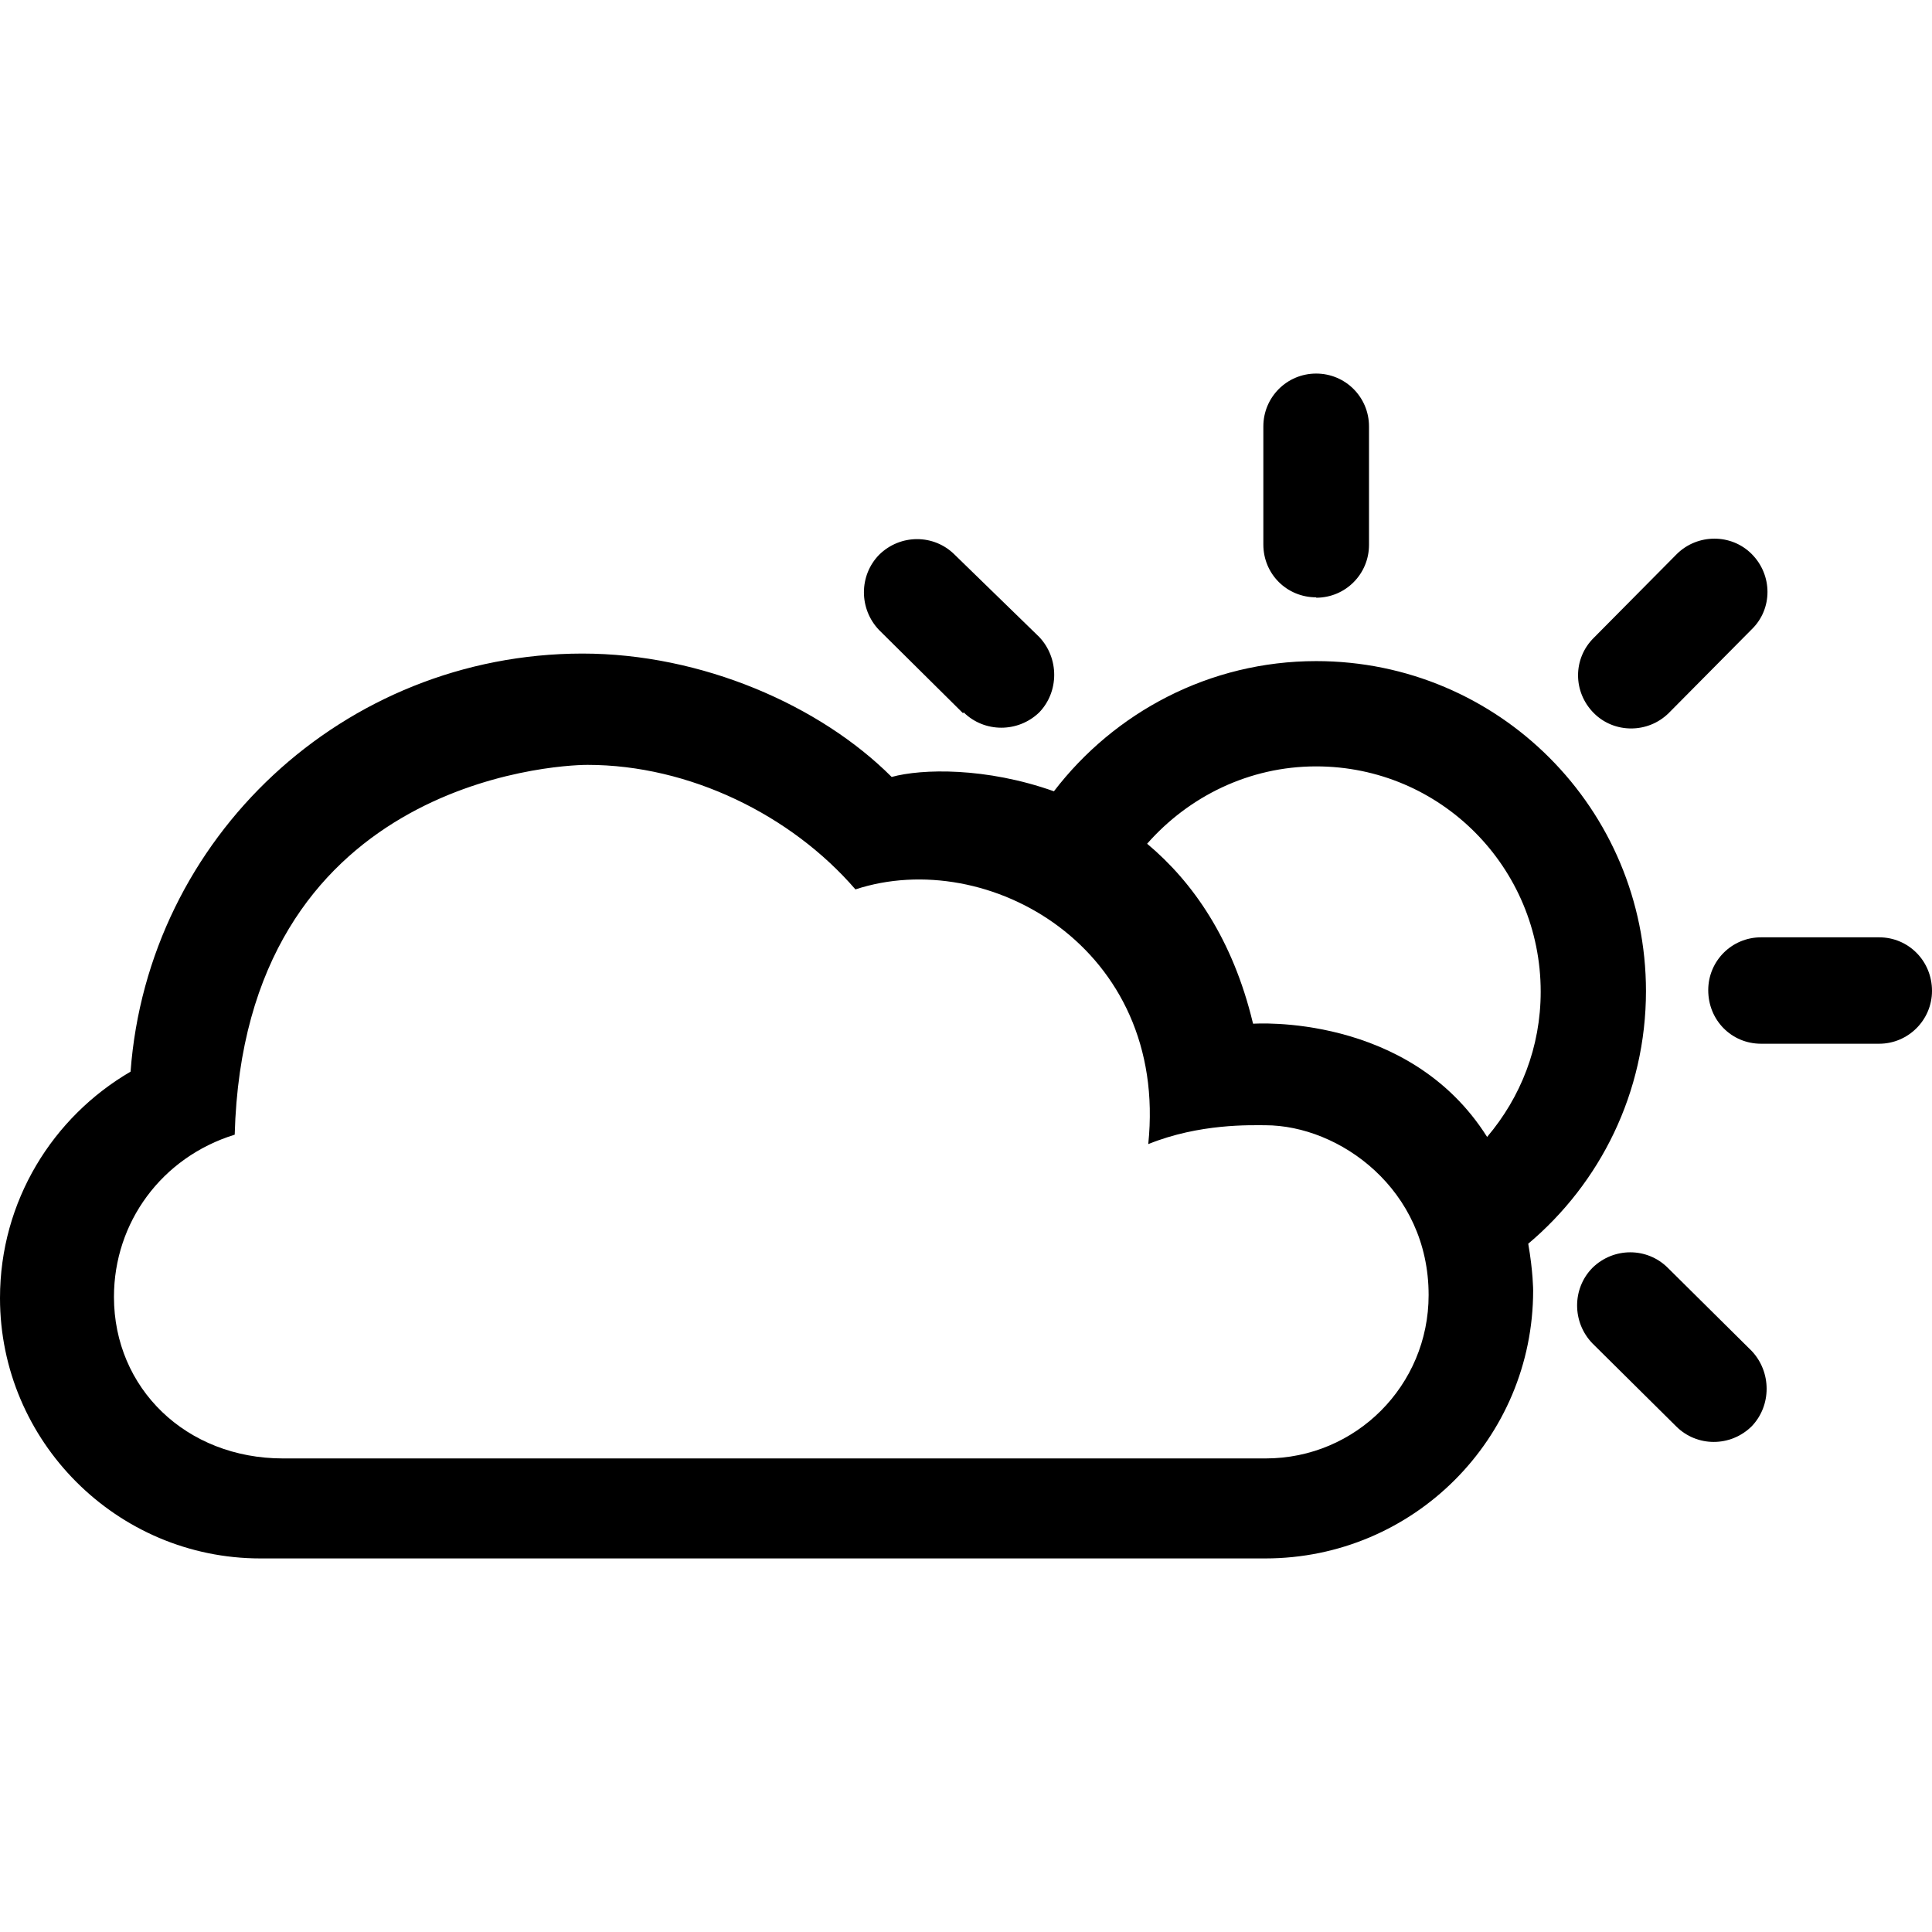
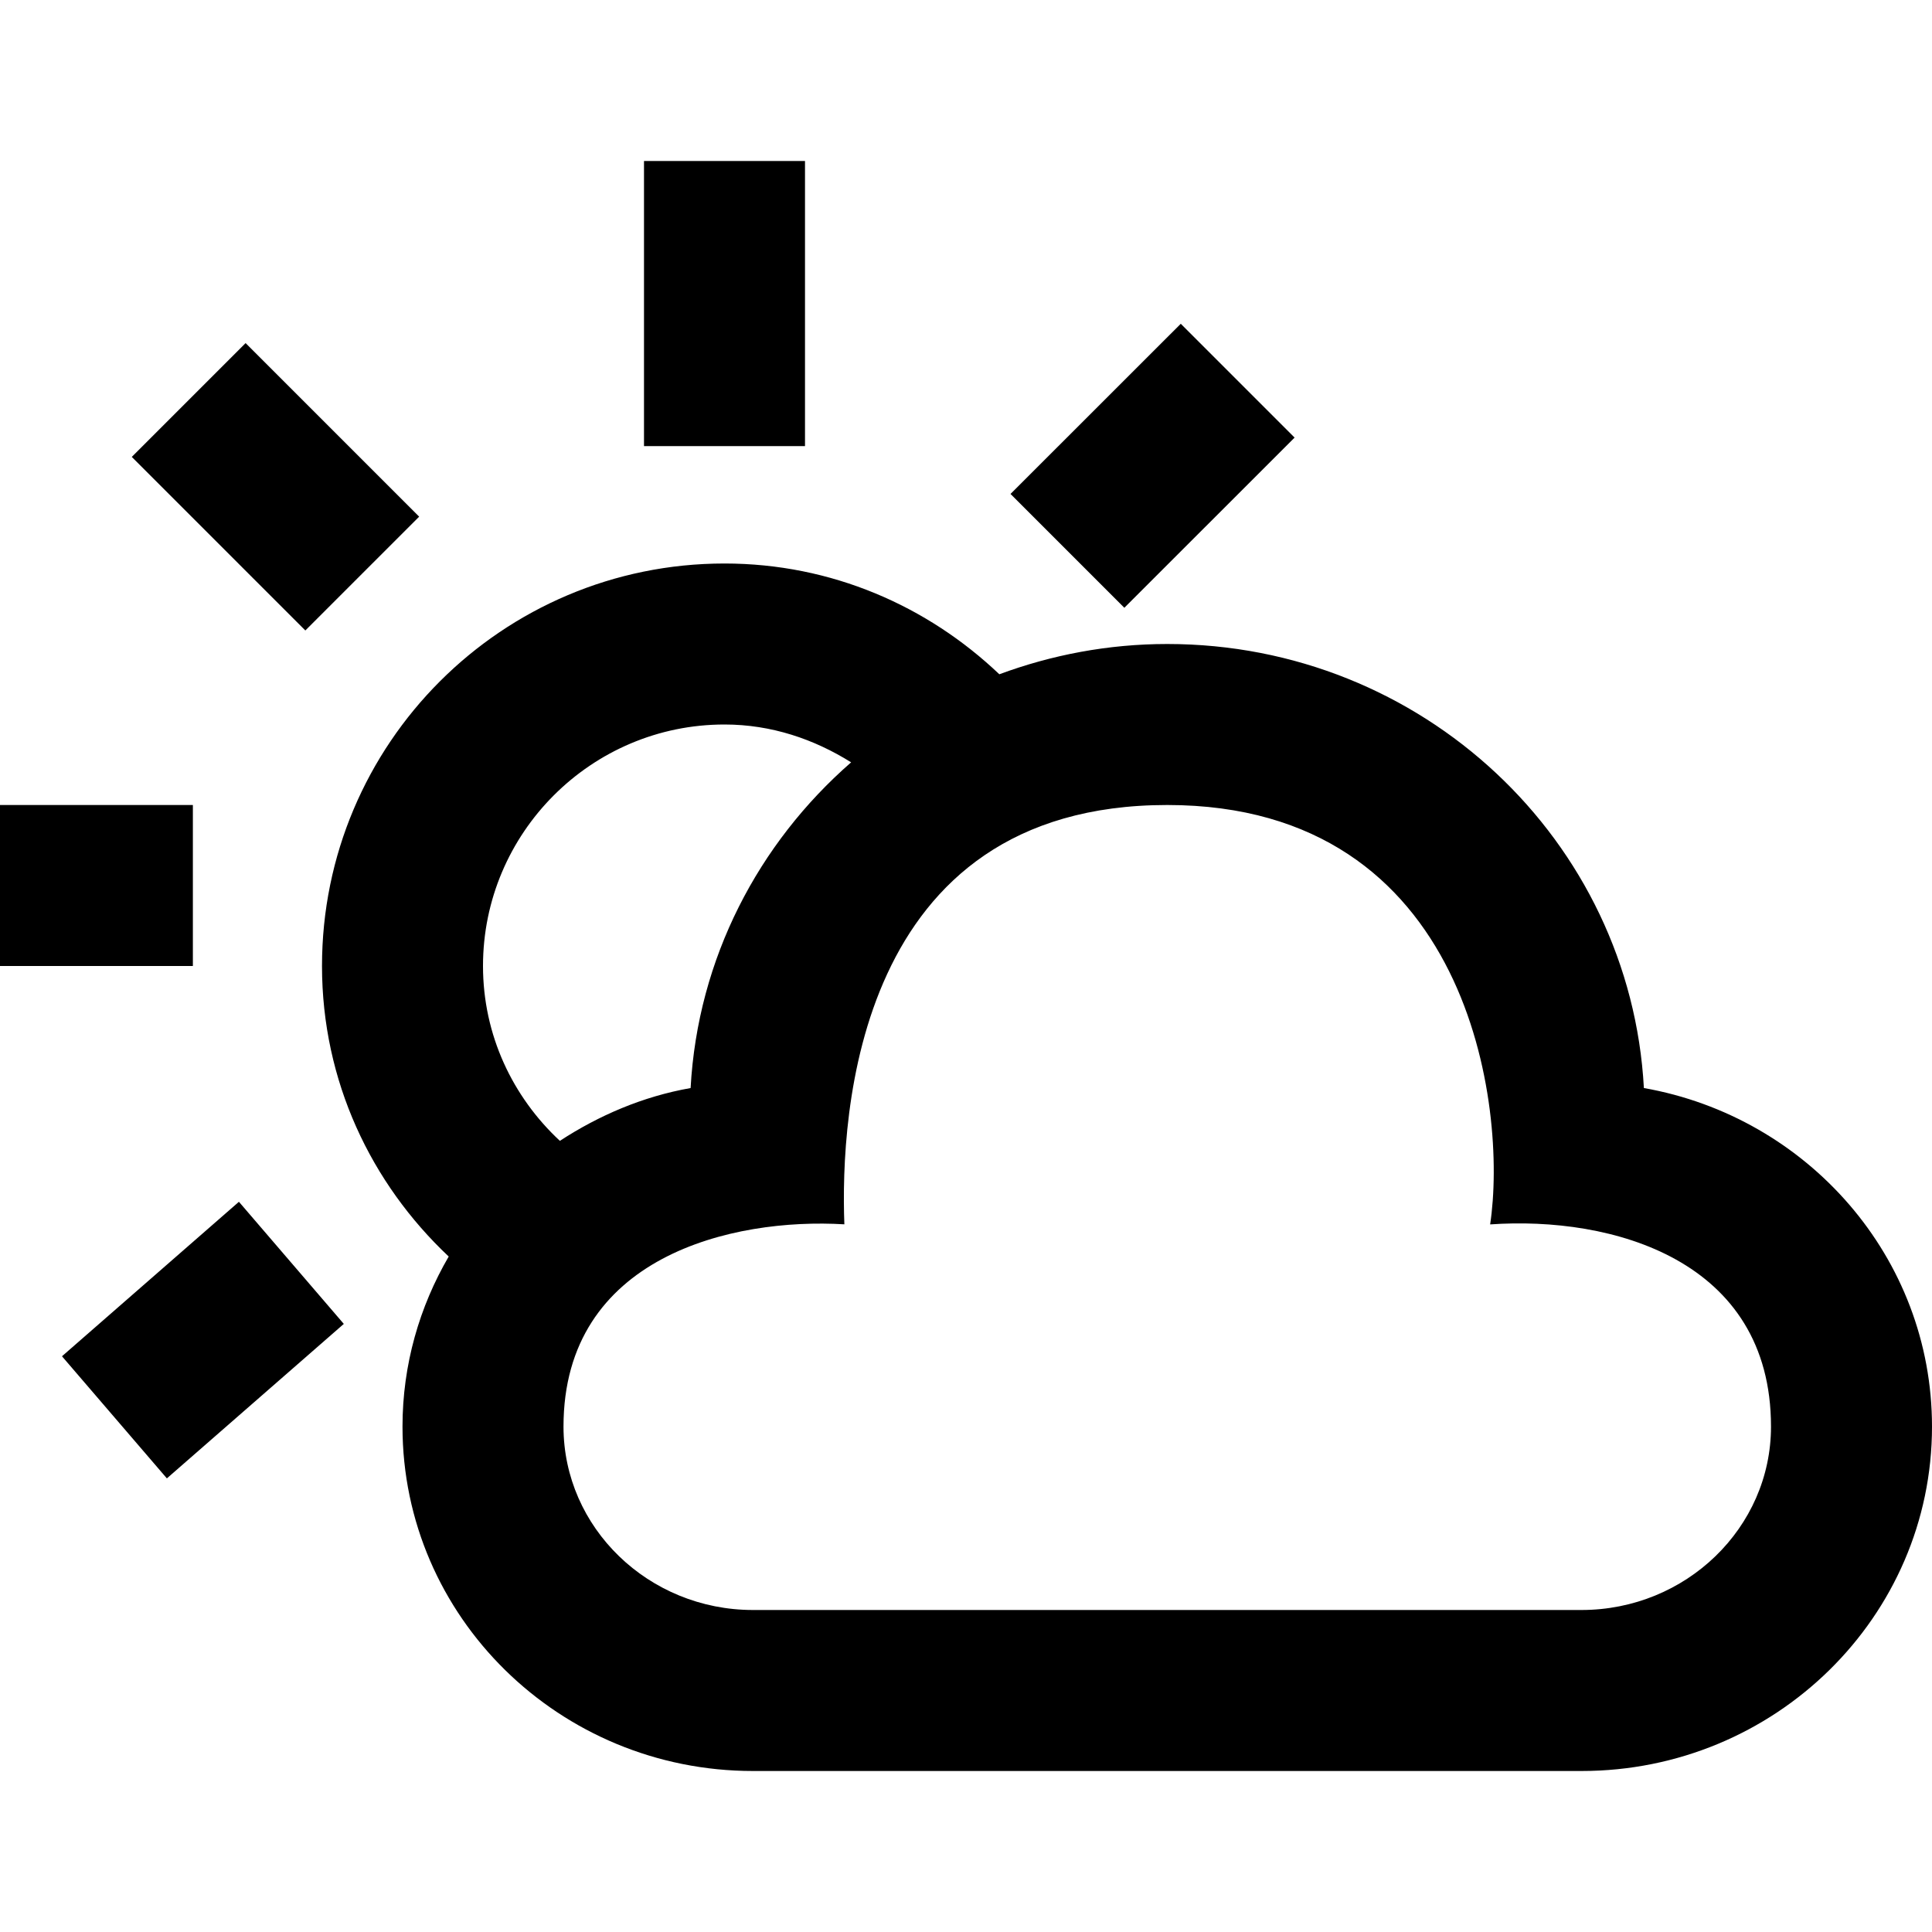
- <svg xmlns="http://www.w3.org/2000/svg" width="512" height="512" viewBox="0 0 512 512">
-   <path d="M348.8 158.4c7.8 0 14-6.3 14-14V113c0-7.7-6.2-14-14-14s-14 6.3-14 14v31.3c0 7.8 6.2 14 14 14zM255.4 188.8c5.5 5.4 14.4 5.4 20 0 5.3-5.5 5.3-14.4 0-20L253 147c-5.5-5.5-14.4-5.5-20 0-5.4 5.5-5.4 14.4 0 20l22.2 22zM442 336c-5.5-5.5-14.4-5.5-20 0-5.4 5.5-5.4 14.4 0 20l22.2 22c5.5 5.5 14.4 5.5 20 0 5.3-5.5 5.3-14.4 0-20L442 336zM498 248.4h-31.3c-7.8 0-14 6.3-14 14 0 8 6.2 14.2 14 14.2H498c7.7 0 14-6.3 14-14 0-8-6.3-14.2-14-14.2zM442.2 189l22-22.2c5.6-5.4 5.6-14.4 0-20-5.4-5.4-14.3-5.4-19.8 0l-22 22.2c-5.6 5.5-5.6 14.4 0 20 5.4 5.4 14.3 5.4 19.8 0z" />
-   <path d="M436.2 262.7c0-48.3-39-87.5-87.4-87.5-28.3 0-53.5 13.6-69.5 34.5-18-6.4-35-6-43-3.8-19-19-50.3-32.7-82-32.7C91 173.3 39.2 222 34.6 284 14 296 0 318.3 0 344c0 38 31 69 69 69h266.3c39.3 0 71-31.8 71-71 0 0 0-5-1.3-12.4 19-16 31.2-40 31.2-67zM335.4 386.5H75c-25.7 0-44.8-18.6-44.8-42.8 0-19.7 12.6-37 32-43 2.5-93.2 84.4-98 93.5-98 27 0 54 13.3 71 33 35-11.5 83 15.4 77.6 67.5 13.6-5.5 27.2-5 31-5 19.7 0 43.3 17 43.3 45 0 24-19.3 43.3-43.2 43.3zM332 271c-5.3-22-15.8-37.2-28-47.4 11-12.5 27-20.5 44.8-20.5 33 0 59.5 26.8 59.5 59.7 0 14.7-5.3 28-14.2 38.5-20.8-33-62-30-62-30z" />
+ <svg xmlns="http://www.w3.org/2000/svg" width="24" height="24" viewBox="0 0 24 24">
+   <path d="M2.396 12h-2.396v-2h2.396v2zm7.604-6.458v-3.542h-2v3.542h2zm-4.793.876l-2.156-2.156-1.414 1.414 2.156 2.156 1.414-1.414zm9.461-2.396l-2.115 2.114 1.414 1.414 2.115-2.114-1.414-1.414zm-11.7 10.907l-2.198 1.919 1.303 1.517 2.198-1.919-1.303-1.517zm21.032 2.793c0 2.362-1.95 4.278-4.354 4.278h-10.292c-2.404 0-4.354-1.916-4.354-4.278 0-.77.211-1.49.574-2.113-.964-.907-1.574-2.18-1.574-3.609 0-2.762 2.238-5 5-5 1.329 0 2.523.528 3.414 1.376.649-.24 1.35-.376 2.086-.376 3.171 0 5.753 2.443 5.921 5.516 2.034.359 3.579 2.105 3.579 4.206zm-18-5.722c0 .86.37 1.628.955 2.172.485-.316 1.029-.551 1.624-.656.088-1.61.843-3.042 1.994-4.046-.46-.288-.991-.47-1.573-.47-1.654 0-3 1.346-3 3zm16 5.722c0-2.076-1.979-2.618-3.489-2.512.218-1.439-.24-5.21-4.011-5.21-3.875 0-4.062 3.854-4.011 5.209-1.385-.084-3.489.395-3.489 2.513 0 1.256 1.056 2.278 2.354 2.278h10.291c1.299 0 2.355-1.022 2.355-2.278z" />
</svg>
